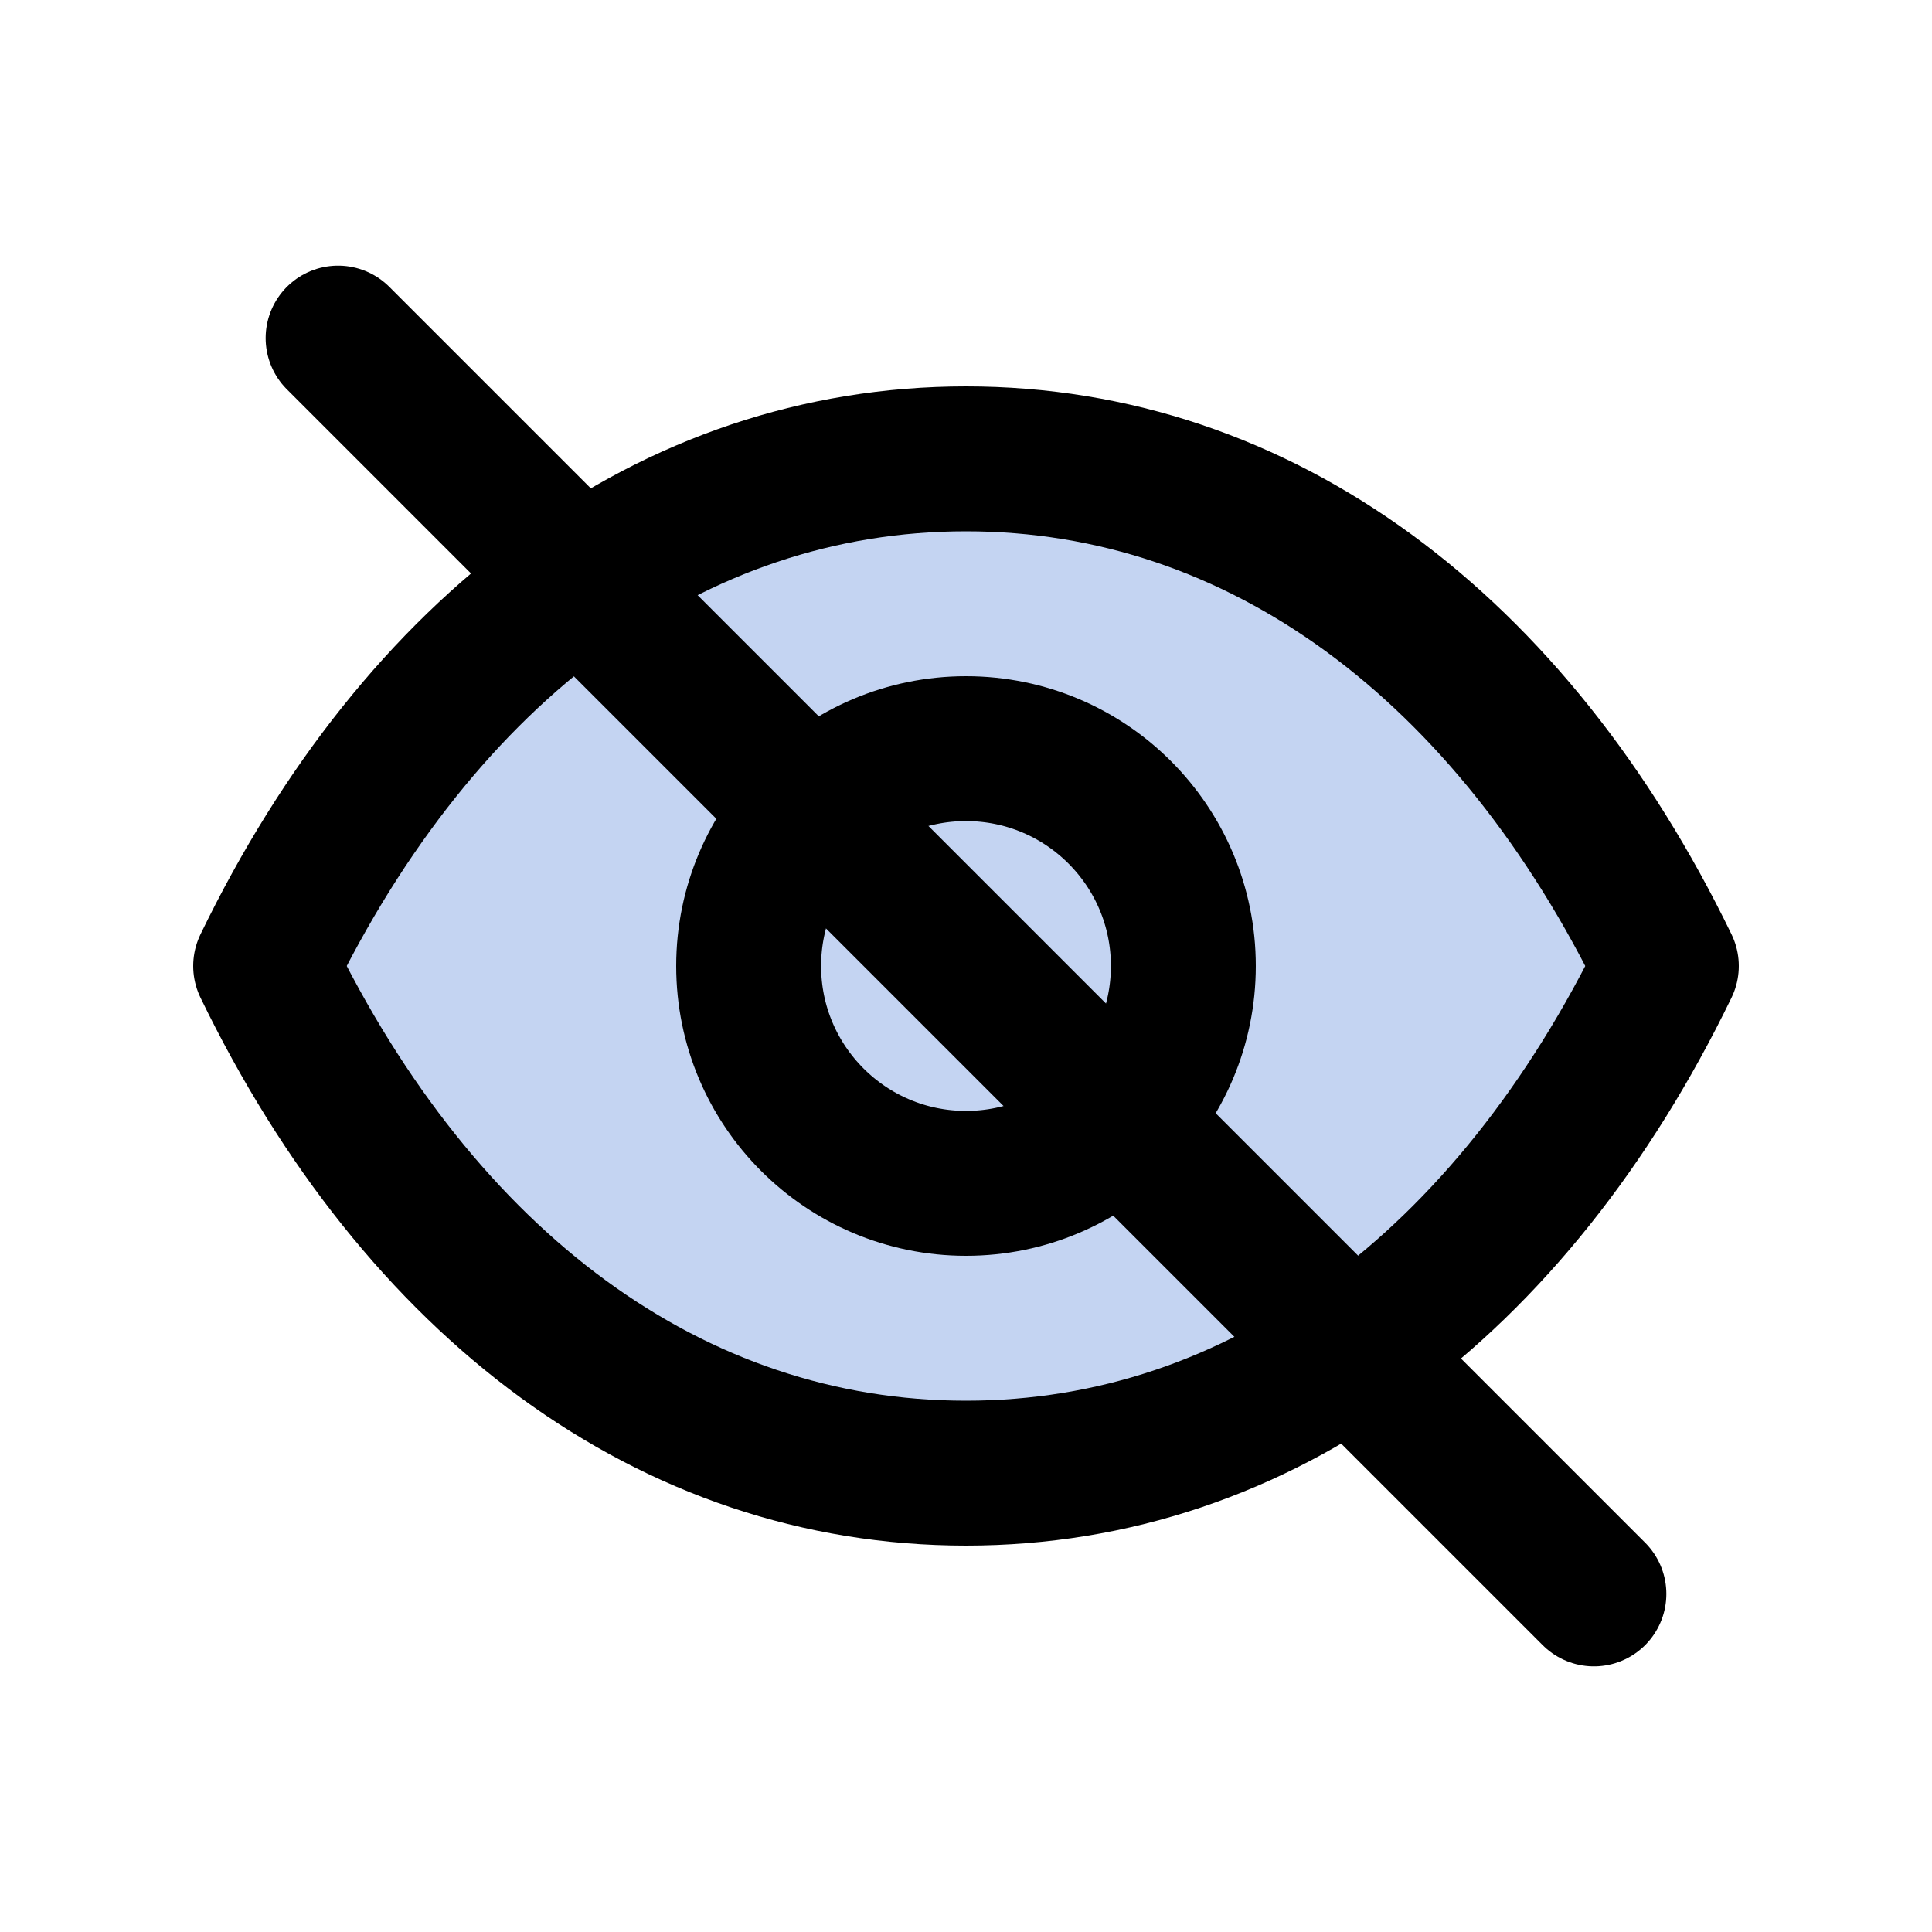
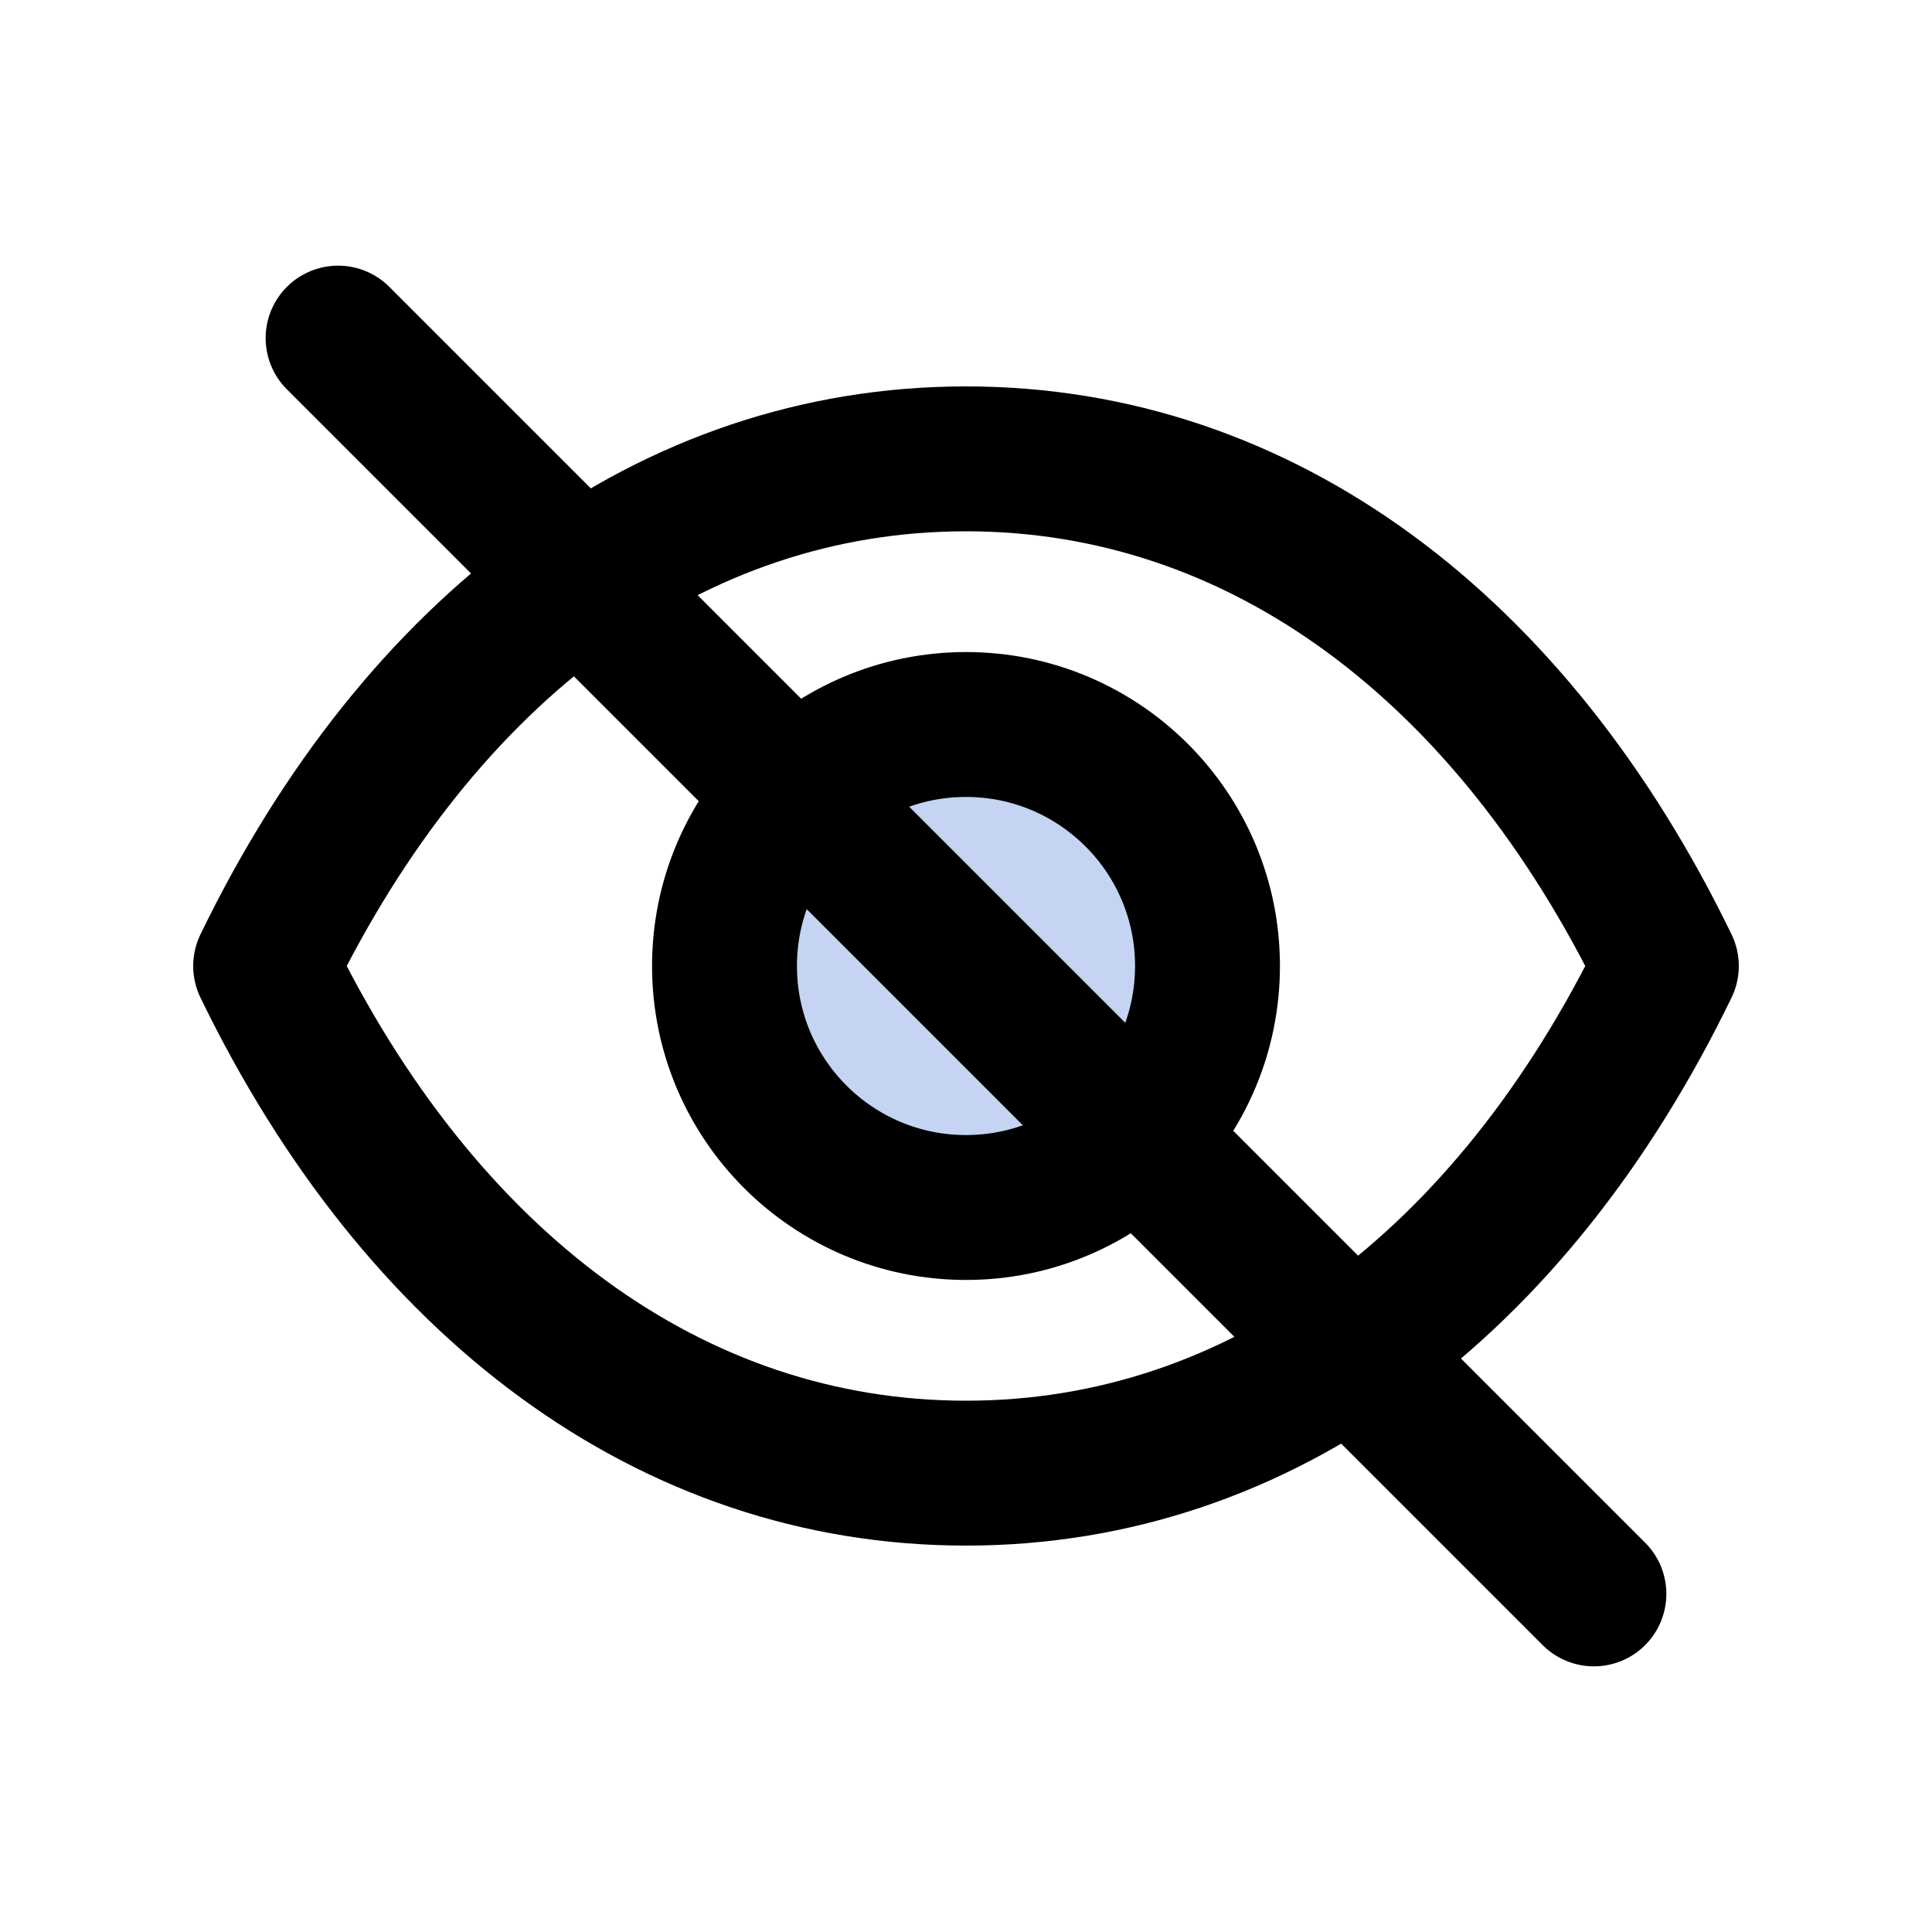
<svg xmlns="http://www.w3.org/2000/svg" viewBox="0 0 20 20" fill="none" stroke="currentColor" stroke-width="1.5" stroke-linecap="round" stroke-linejoin="round">
-   <path fill="#3b6fd4" fill-opacity="0.3" stroke="none" d="M2.75 10c1.6-3.3 4.2-5.25 7.25-5.25S15.65 6.7 17.25 10c-1.6 3.3-4.2 5.25-7.25 5.25S4.35 13.3 2.75 10z" />
+   <circle fill="#3b6fd4" fill-opacity="0.3" stroke="none" cx="10" cy="10" r="2.5" />
  <path d="M2.75 10c1.6-3.3 4.2-5.25 7.25-5.25S15.65 6.7 17.25 10c-1.6 3.3-4.2 5.25-7.25 5.25S4.35 13.3 2.75 10z" />
-   <circle cx="10" cy="10" r="2.25" />
+   <circle cx="10" cy="10" r="2.5" />
  <path d="M3.5 3.5l13 13" />
</svg>
